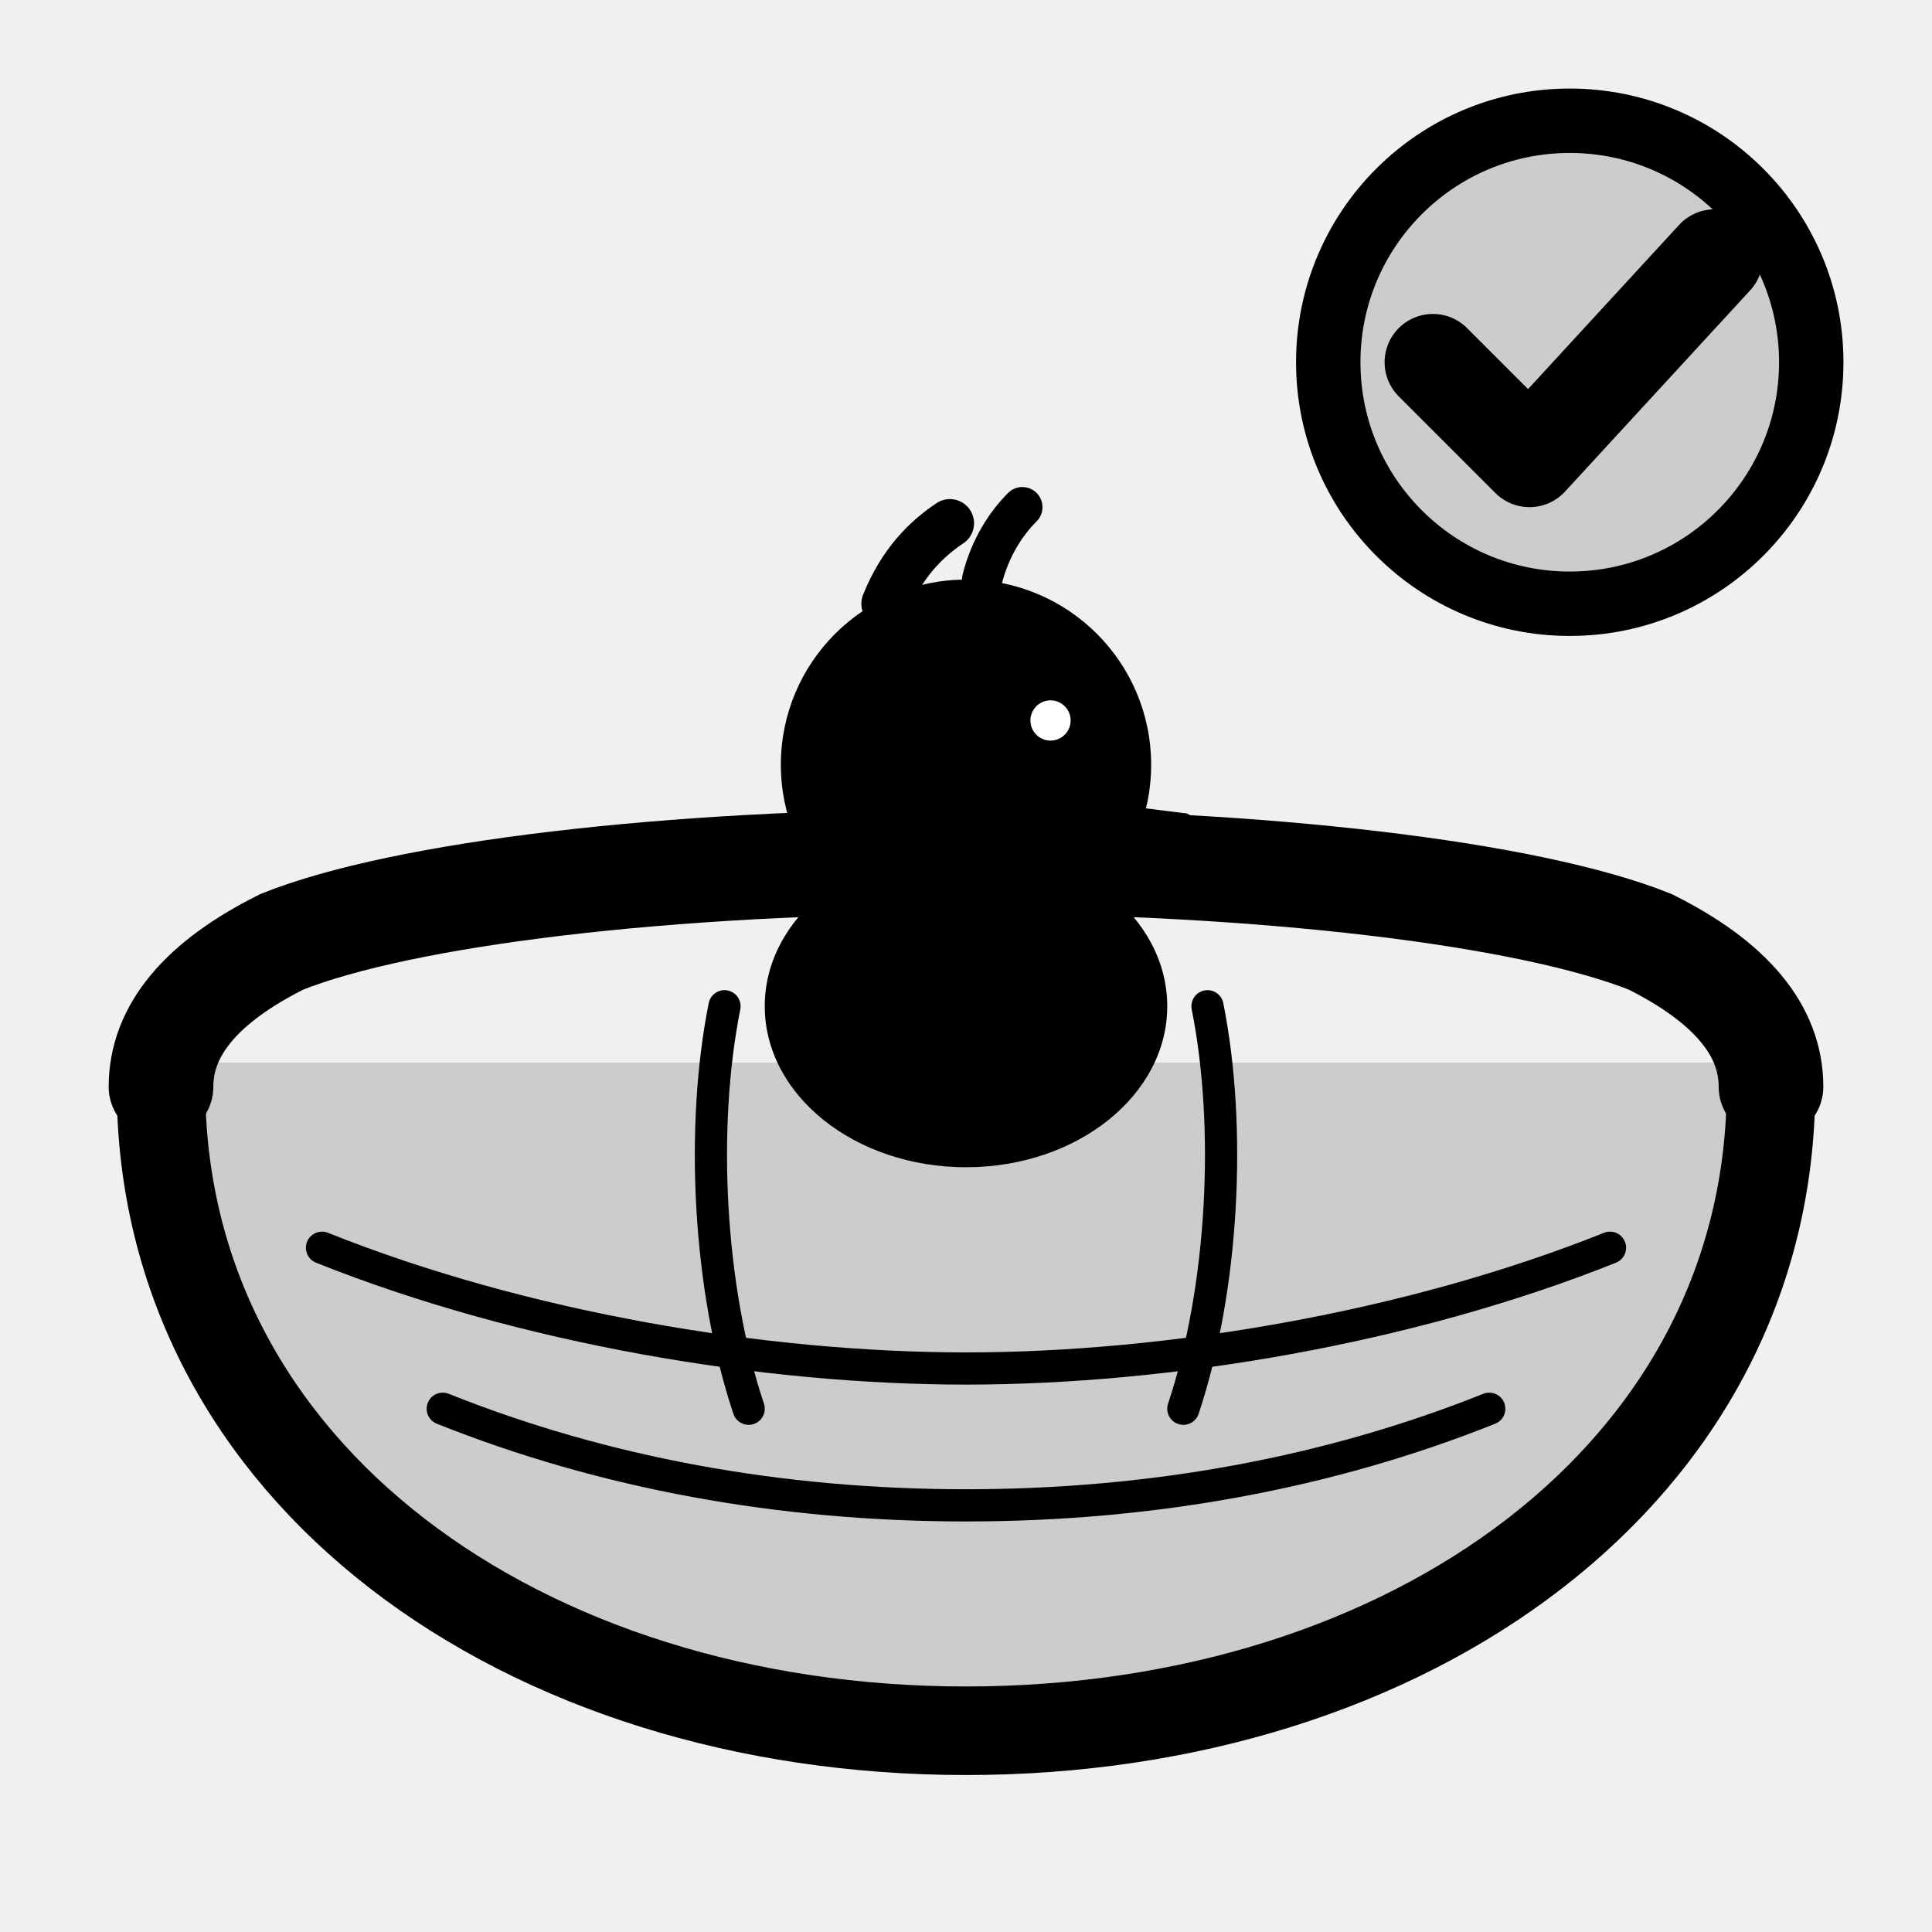
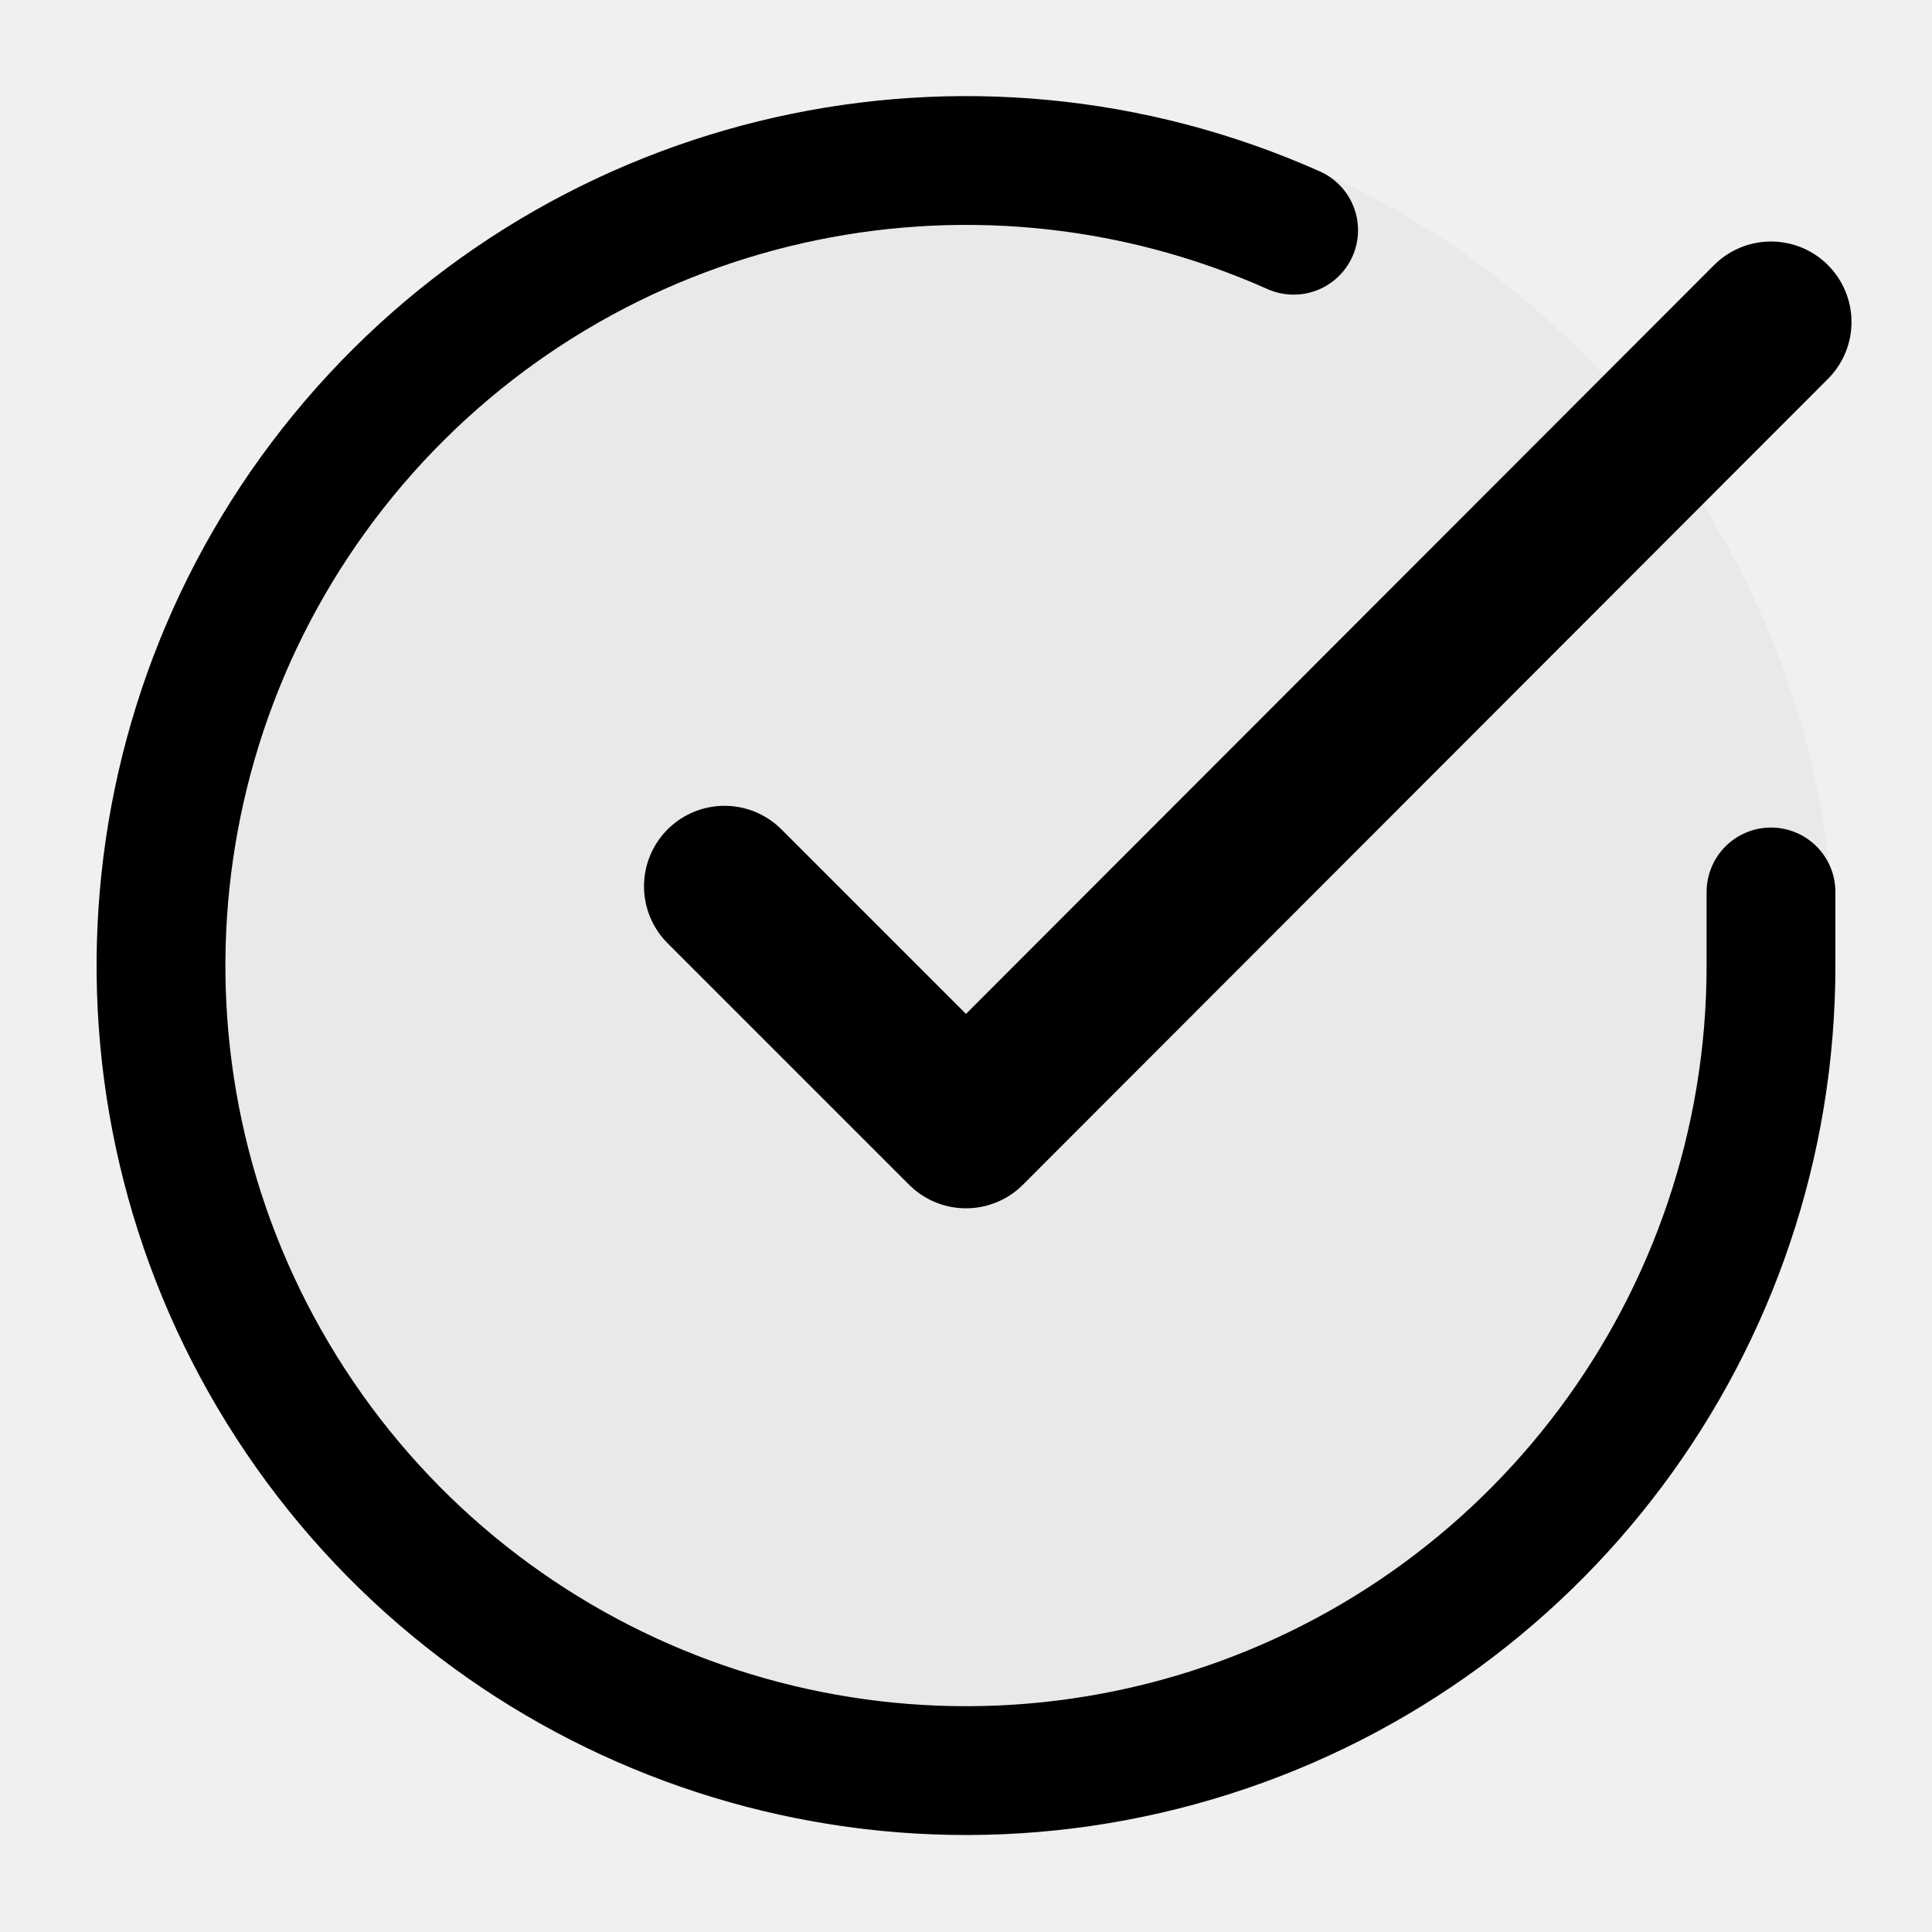
- <svg xmlns="http://www.w3.org/2000/svg" viewBox="0 0 24 24" fill="currentColor">
-   <path d="M2 14c0 4.5 4.5 7.5 10 7.5S22 18.5 22 14c0-.3-.1-.6-.2-.8H2.2c-.1.2-.2.5-.2.8z" opacity="0.15" />
-   <path d="M2 13.5c0 4.8 4.5 8 10 8s10-3.2 10-8" fill="none" stroke="currentColor" stroke-width="1.1" stroke-linecap="round" />
-   <path d="M2 13.5c0-.7.5-1.3 1.5-1.8 1.5-.6 4.8-1 8.5-1s7 .4 8.5 1c1 .5 1.5 1.1 1.5 1.8" fill="none" stroke="currentColor" stroke-width="1.3" stroke-linecap="round" />
-   <path d="M4 15.5c2.5 1 5.5 1.5 8 1.5s5.5-.5 8-1.5" stroke="currentColor" stroke-width="0.4" stroke-linecap="round" fill="none" />
-   <path d="M5.5 17.5c2 .8 4.2 1.2 6.5 1.2s4.5-.4 6.5-1.2" stroke="currentColor" stroke-width="0.4" stroke-linecap="round" fill="none" />
-   <path d="M9 12.5c-.3 1.5-.2 3.5.3 5" stroke="currentColor" stroke-width="0.4" stroke-linecap="round" fill="none" />
-   <path d="M15 12.5c.3 1.5.2 3.5-.3 5" stroke="currentColor" stroke-width="0.4" stroke-linecap="round" fill="none" />
-   <ellipse cx="12" cy="12.5" rx="2.5" ry="2" />
-   <circle cx="12" cy="9.5" r="2.3" />
-   <path d="M13.9 10l.8.1c.12 0 .15.12.08.2l-.35.4c-.05.08-.12.1-.2.05l-.4-.3c-.08-.08-.05-.25.07-.45z" />
-   <circle cx="12.8" cy="9.2" r="0.8" />
-   <circle cx="13.05" cy="8.95" r="0.25" fill="white" />
-   <path d="M11 7.5c.2-.5.5-.8.8-1" stroke="currentColor" stroke-width="0.6" stroke-linecap="round" fill="none" />
-   <path d="M12.2 7.2c.1-.4.3-.7.5-.9" stroke="currentColor" stroke-width="0.5" stroke-linecap="round" fill="none" />
-   <path d="M10.2 11.5c.8.2 1.5.1 2-.3" stroke="currentColor" stroke-width="0.5" stroke-linecap="round" fill="none" />
-   <circle cx="19.5" cy="4.5" r="3.2" opacity="0.15" />
-   <circle cx="19.5" cy="4.5" r="3" fill="none" stroke="currentColor" stroke-width="0.8" />
-   <path d="M17.8 4.5l1.2 1.2 2.3-2.5" fill="none" stroke="currentColor" stroke-width="1.2" stroke-linecap="round" stroke-linejoin="round" />
+ <svg xmlns="http://www.w3.org/2000/svg" viewBox="0 0 24 24" fill="none" stroke="currentColor" stroke-width="1.6" stroke-linecap="round" stroke-linejoin="round">
+   <path d="M22 11.08V12a10 10 0 11-5.93-9.14" />
+   <polyline points="22 4 12 14.01 9 11.01" stroke-width="2" />
+   <circle cx="12" cy="12" r="10" fill="currentColor" opacity=".03" />
</svg>
